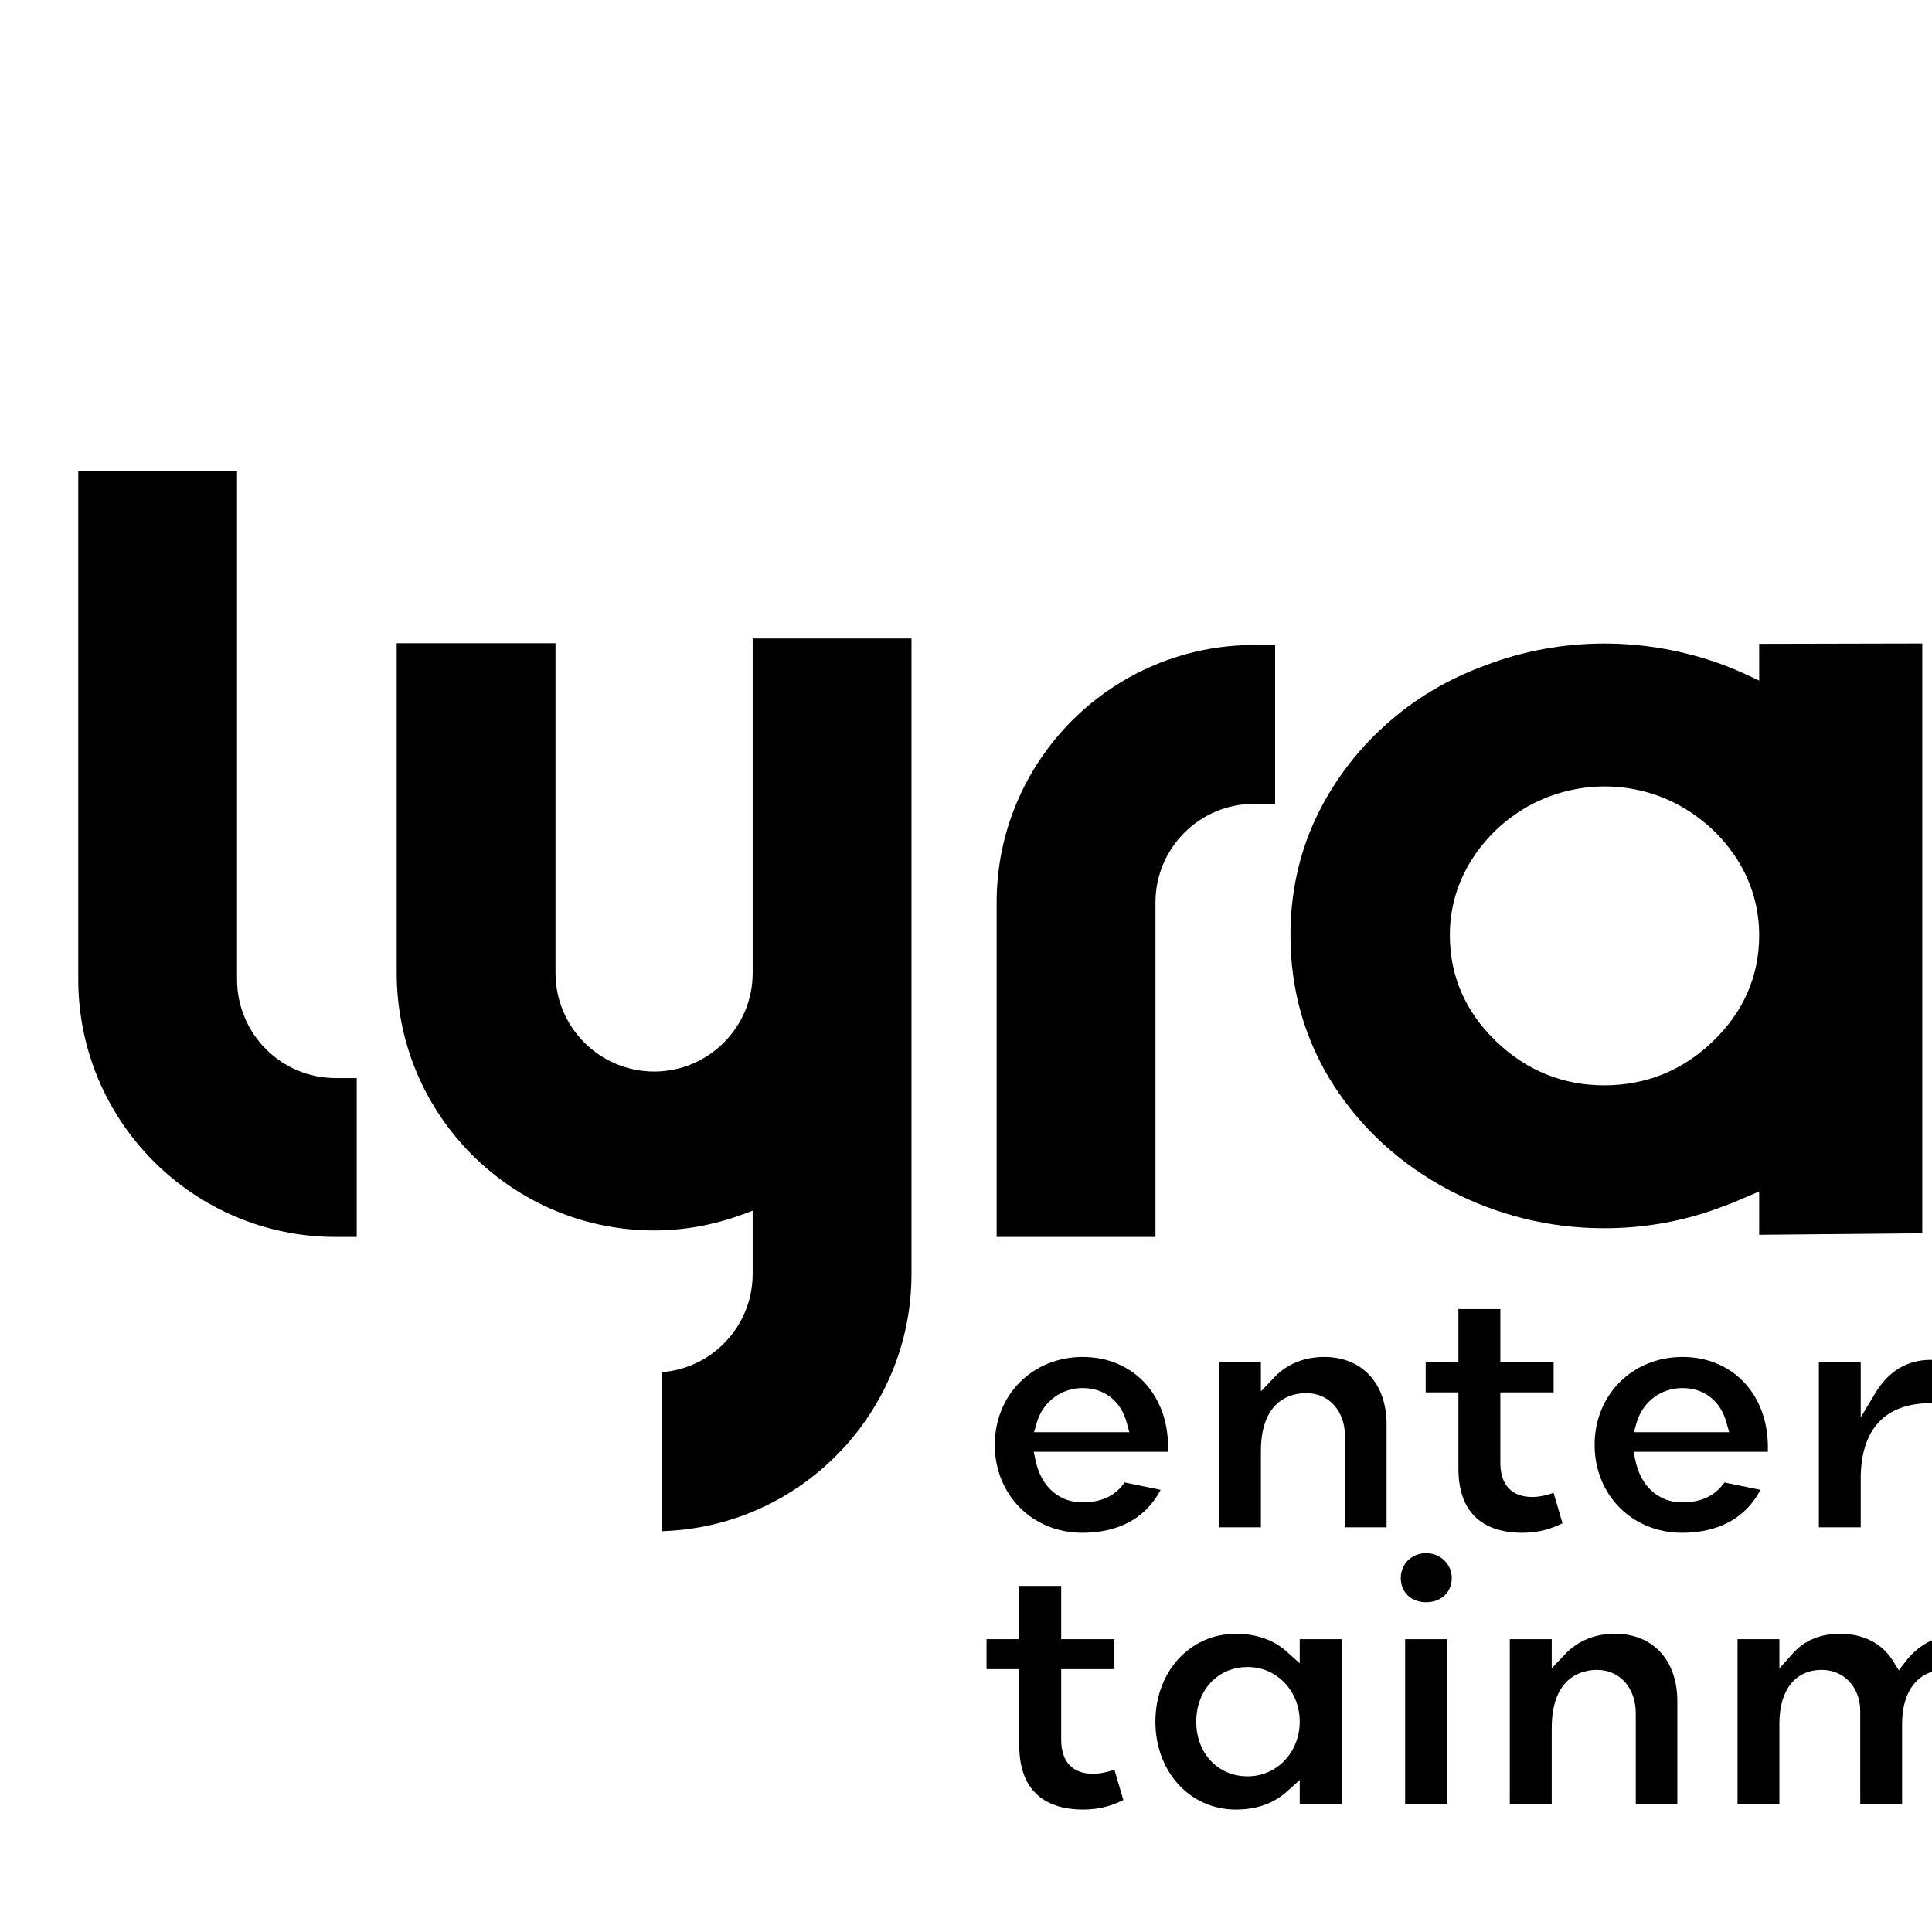
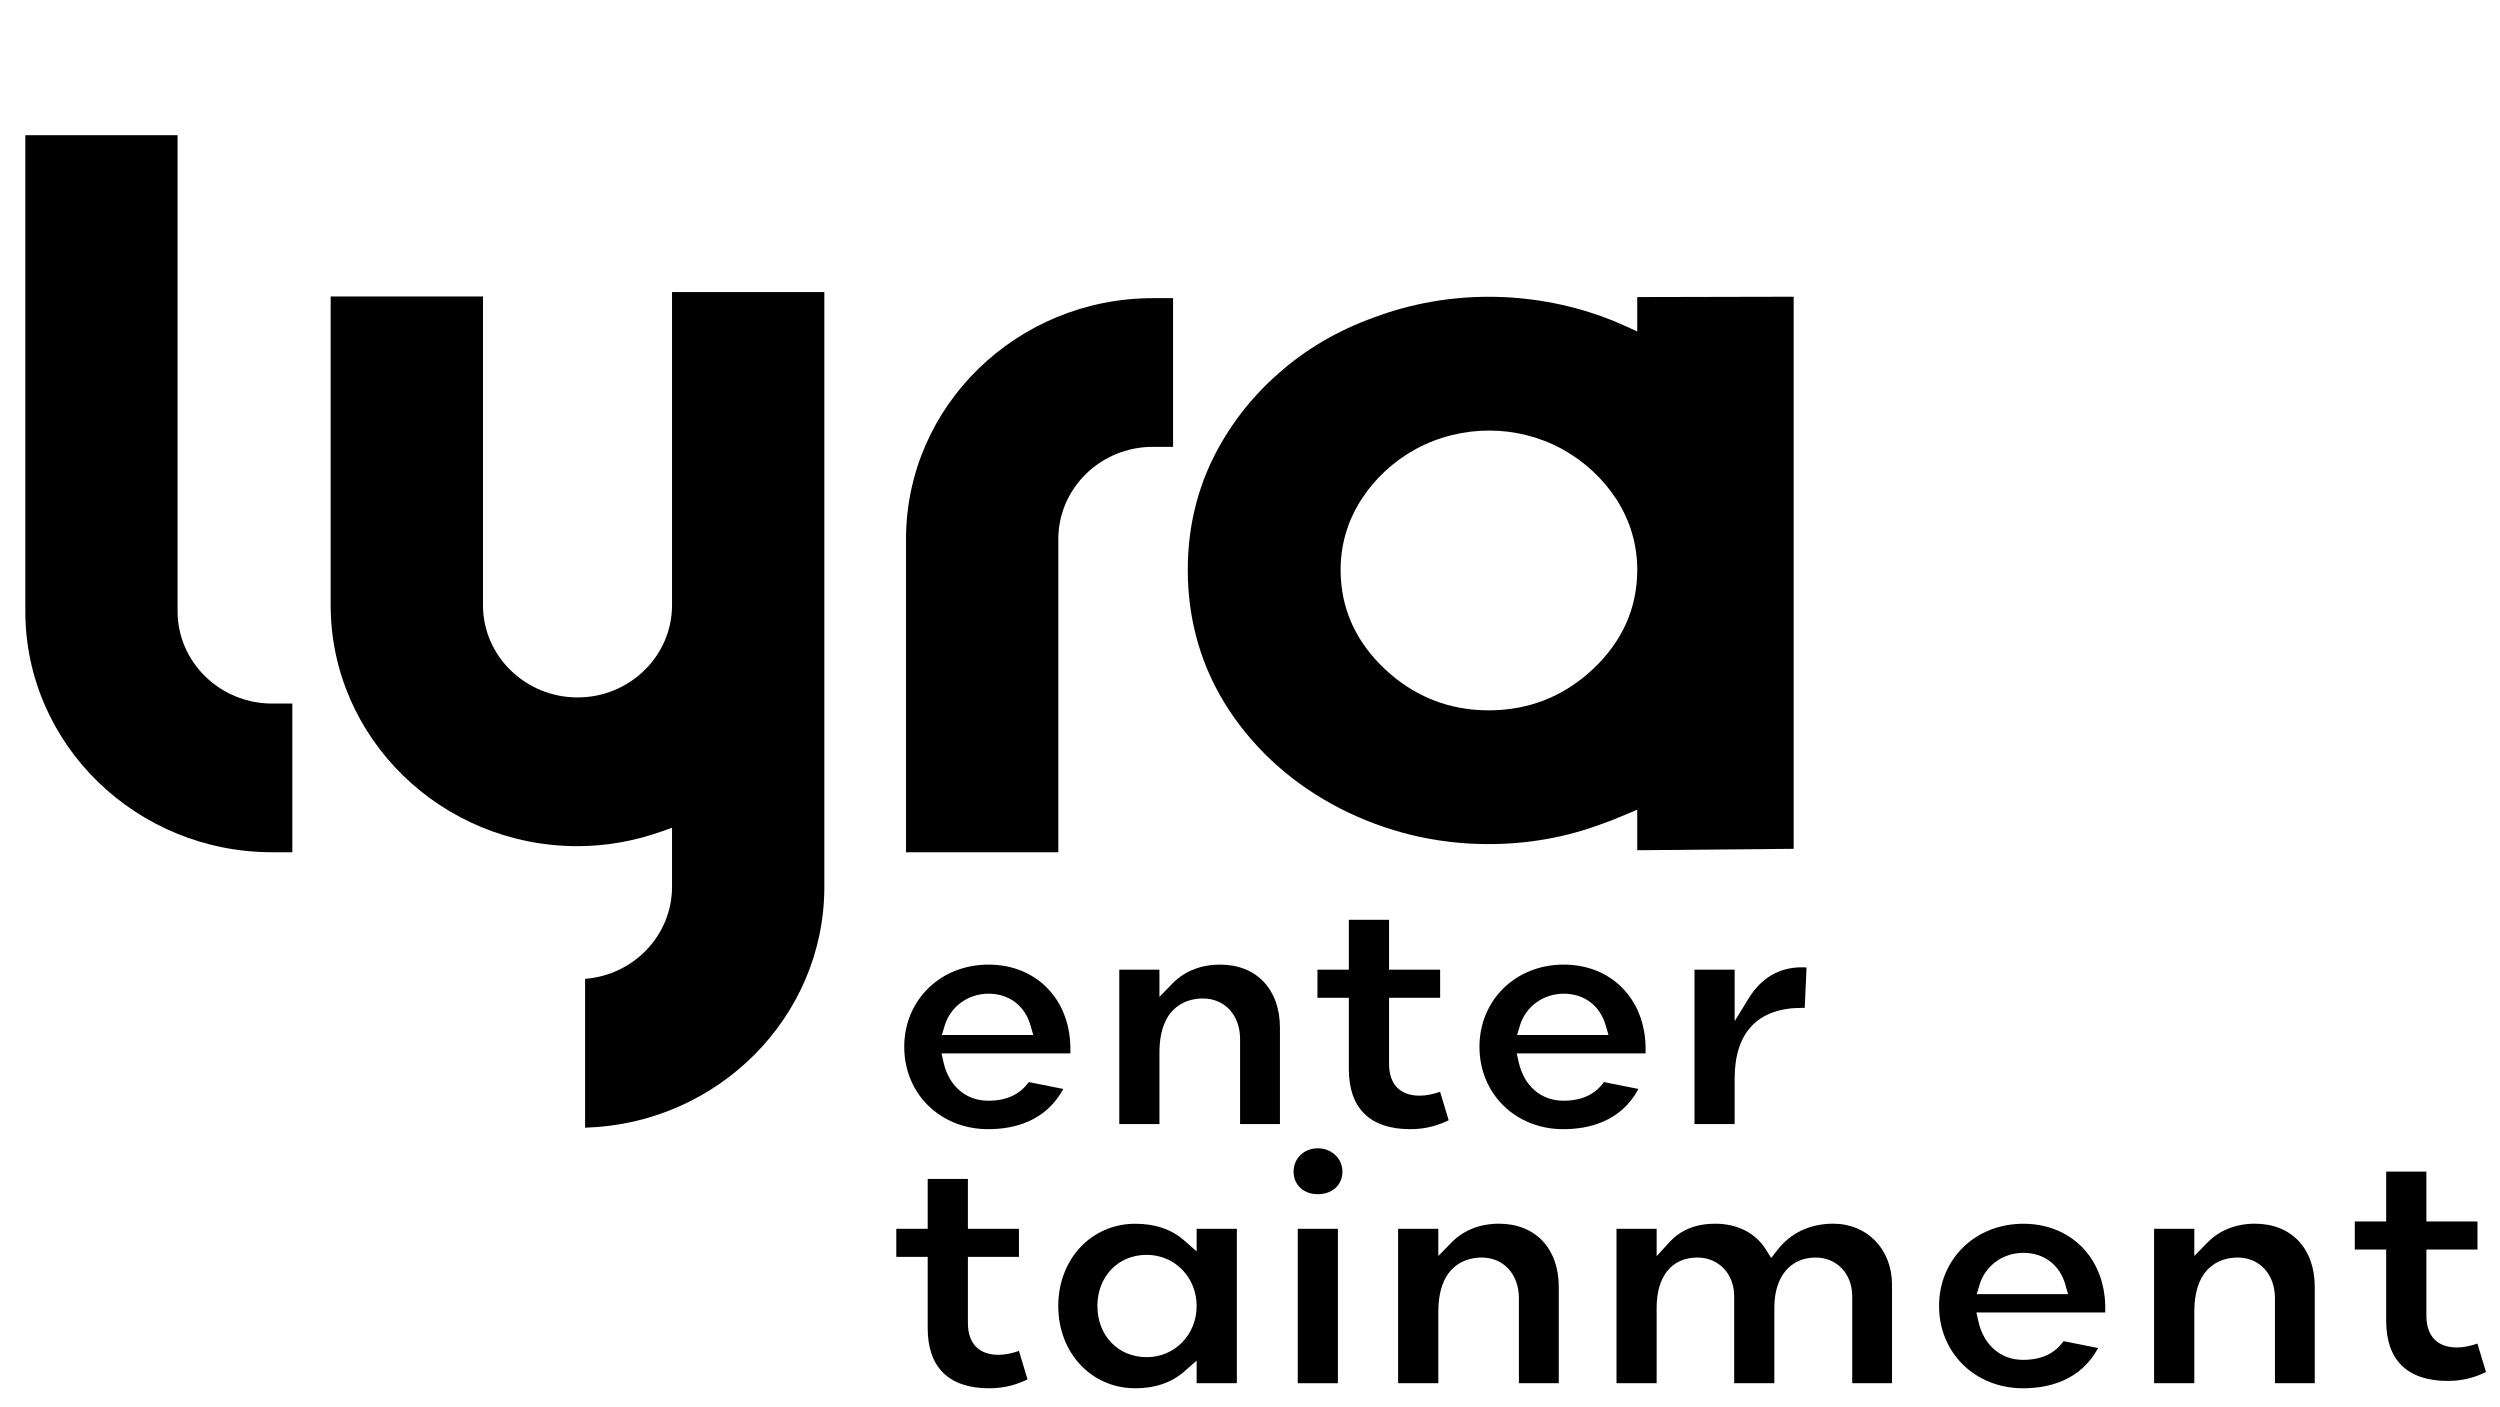
- <svg xmlns="http://www.w3.org/2000/svg" xmlns:xlink="http://www.w3.org/1999/xlink" version="1.1" preserveAspectRatio="xMidYMid meet" viewBox="0 0 640 640" width="850" height="850">
+ <svg xmlns="http://www.w3.org/2000/svg" xmlns:xlink="http://www.w3.org/1999/xlink" version="1.1" preserveAspectRatio="xMidYMid meet" viewBox="0 0 2560 1440" width="2560" height="1440">
  <defs>
-     <path d="M342.54 474.43C343.12 472.43 343.45 471.32 343.51 471.1C345.5 464.35 351.57 459.81 358.66 459.81C365.79 459.81 371.23 464.05 373.2 471.14C373.26 471.36 373.57 472.45 374.11 474.43L342.54 474.43ZM386.93 478.63C386.62 461.51 374.99 449.51 358.66 449.51C342.05 449.51 329.54 462.04 329.54 478.63C329.54 495.22 342.01 507.75 358.54 507.75C367.15 507.75 378.34 505.19 384.47 493.52C383.28 493.27 373.74 491.32 372.55 491.08C369.44 495.51 364.85 497.68 358.54 497.68C350.84 497.68 344.93 492.46 343.11 484.07C343.06 483.86 342.84 482.81 342.44 480.93L386.93 480.93C386.93 479.7 386.93 478.94 386.93 478.63Z" id="aipNnyh7D" />
-     <path d="M432.7 461.49C440.27 461.49 445.55 467.4 445.55 475.89C445.55 477.89 445.55 487.91 445.55 505.94L459.32 505.94C459.32 485.47 459.32 474.1 459.32 471.83C459.32 458.28 451.22 449.51 438.67 449.51C432.05 449.51 426.34 451.83 422.18 456.21C421.88 456.53 420.38 458.1 417.69 460.92L417.69 451.3L403.82 451.3L403.82 505.94L417.69 505.94C417.69 490.84 417.69 482.44 417.69 480.76C417.69 463.36 428.19 461.49 432.7 461.49" id="d1mC6LbsKK" />
-     <path d="M504.38 507.75C509.93 507.75 514.07 506.33 517.6 504.6C517.3 503.59 514.93 495.52 514.64 494.51C512.3 495.36 509.74 495.89 507.59 495.89C500.77 495.89 497.01 491.87 497.01 484.58C497.01 483.03 497.01 475.25 497.01 461.25L514.66 461.25L514.66 451.3L497.01 451.3L497.01 433.65L483.12 433.65L483.12 451.3L472.28 451.3L472.28 461.25L483.12 461.25C483.12 476.39 483.12 484.81 483.12 486.49C483.12 500.4 490.47 507.75 504.38 507.75" id="agKLSY07r" />
-     <path d="M541.24 474.43C541.82 472.43 542.15 471.32 542.21 471.1C544.2 464.35 550.27 459.81 557.34 459.81C564.49 459.81 569.93 464.05 571.88 471.14C571.94 471.36 572.25 472.45 572.82 474.43L541.24 474.43ZM585.63 478.63C585.3 461.51 573.69 449.51 557.34 449.51C540.75 449.51 528.24 462.04 528.24 478.63C528.24 495.22 540.69 507.75 557.22 507.75C565.83 507.75 577.04 505.19 583.17 493.52C581.98 493.27 572.43 491.32 571.23 491.08C568.14 495.51 563.53 497.68 557.22 497.68C549.54 497.68 543.63 492.46 541.81 484.07C541.76 483.86 541.53 482.81 541.12 480.93L585.63 480.93C585.63 479.7 585.63 478.94 585.63 478.63Z" id="a1LHlQVJpX" />
-     <path d="M639.62 464.82L640.6 464.82C640.98 456.24 641.19 451.48 641.23 450.53C640.74 450.49 640.23 450.47 639.62 450.47C631.81 450.47 625.61 454.18 621.23 461.47C620.9 462.01 619.29 464.7 616.39 469.53L616.39 451.3L602.52 451.3L602.52 505.94L616.39 505.94C616.39 496.28 616.39 490.91 616.39 489.84C616.39 473.47 624.43 464.82 639.62 464.82" id="b182Hota4I" />
-     <path d="M358.88 599.44C364.47 599.44 368.59 598.03 372.12 596.29C371.83 595.28 369.46 587.22 369.16 586.22C366.82 587.07 364.26 587.6 362.11 587.6C355.29 587.6 351.53 583.58 351.53 576.29C351.53 574.73 351.53 566.95 351.53 552.93L369.16 552.93L369.16 543L351.53 543L351.53 525.36L337.64 525.36L337.64 543L326.8 543L326.8 552.93L337.64 552.93C337.64 568.09 337.64 576.51 337.64 578.19C337.64 592.08 344.99 599.44 358.88 599.44" id="a1N7Q1uOwn" />
-     <path d="M413.31 588.43C403.44 588.43 396.27 580.81 396.27 570.32C396.27 559.84 403.44 552.22 413.31 552.22C422.97 552.22 430.55 560.16 430.55 570.32C430.55 580.47 422.97 588.43 413.31 588.43M444.44 597.65L444.44 543L430.55 543L430.55 551C427.95 548.66 426.51 547.37 426.22 547.11C421.85 543.19 416.19 541.22 409.37 541.22C394.2 541.22 382.74 553.73 382.74 570.32C382.74 586.93 394.2 599.44 409.37 599.44C416.19 599.44 421.85 597.45 426.22 593.55C426.51 593.29 427.95 591.99 430.55 589.65L430.55 597.65L444.44 597.65Z" id="a3WDZbuNYb" />
-     <path d="M472.42 514.51C467.65 514.51 464.03 518.05 464.03 522.76C464.03 527.47 467.48 530.76 472.42 530.76C477.41 530.76 480.91 527.47 480.91 522.76C480.91 518.13 477.17 514.51 472.42 514.51" id="bG9m9vk9f" />
-     <path d="M465.47 597.65L479.34 597.65L479.34 543L465.47 543L465.47 597.65Z" id="a5tAoGyQGc" />
-     <path d="M529.03 553.18C536.59 553.18 541.87 559.11 541.87 567.57C541.87 569.58 541.87 579.6 541.87 597.65L555.64 597.65C555.64 577.18 555.64 565.81 555.64 563.53C555.64 549.97 547.53 541.2 534.98 541.2C528.36 541.2 522.68 543.53 518.51 547.92C518.22 548.23 516.72 549.8 514.03 552.63L514.03 543L500.14 543L500.14 597.65L514.03 597.65C514.03 582.54 514.03 574.15 514.03 572.47C514.03 555.05 524.53 553.18 529.03 553.18" id="fIB6X3LWO" />
-     <path d="M644.38 553.18C651.69 553.18 657.01 558.92 657.01 566.86C657.01 568.92 657.01 579.18 657.01 597.65L670.75 597.65C670.75 576.75 670.75 565.14 670.75 562.82C670.75 550.29 662.23 541.2 650.47 541.2C642.51 541.2 635.89 544.36 631.3 550.33C631.15 550.53 630.38 551.53 629 553.32C627.82 551.39 627.17 550.32 627.03 550.11C623.52 544.45 617.21 541.2 609.69 541.2C603.07 541.2 597.79 543.37 594 547.61C593.69 547.95 592.18 549.64 589.45 552.69L589.45 543L575.58 543L575.58 597.65L589.45 597.65C589.45 581.61 589.45 572.71 589.45 570.93C589.45 559.82 594.69 553.18 603.5 553.18C610.87 553.18 616.23 558.92 616.23 566.86C616.23 568.92 616.23 579.18 616.23 597.65L630.1 597.65C630.1 581.61 630.1 572.71 630.1 570.93C630.1 559.98 635.58 553.18 644.38 553.18" id="ecZWQP4X6" />
-     <path d="M700.02 566.13C700.6 564.13 700.93 563.02 700.99 562.8C702.96 556.04 709.05 551.51 716.12 551.51C723.27 551.51 728.69 555.74 730.66 562.84C730.72 563.06 731.03 564.16 731.57 566.13L700.02 566.13ZM744.41 570.32C744.08 553.2 732.45 541.22 716.12 541.22C699.51 541.22 687 553.73 687 570.32C687 586.93 699.47 599.44 716 599.44C724.61 599.44 735.8 596.88 741.95 585.2C740.76 584.96 731.2 583.01 730.01 582.76C726.92 587.21 722.31 589.38 716 589.38C708.32 589.38 702.41 584.17 700.59 575.76C700.54 575.55 700.31 574.5 699.89 572.61L744.41 572.61C744.41 571.39 744.41 570.62 744.41 570.32Z" id="i2CeP49ydf" />
-     <path d="M790.18 553.18C797.73 553.18 803.03 559.11 803.03 567.57C803.03 569.58 803.03 579.6 803.03 597.65L816.78 597.65C816.78 577.18 816.78 565.81 816.78 563.53C816.78 549.97 808.68 541.2 796.13 541.2C789.51 541.2 783.82 543.53 779.66 547.92C779.36 548.23 777.86 549.8 775.17 552.63L775.17 543L761.28 543L761.28 597.65L775.17 597.65C775.17 582.54 775.17 574.15 775.17 572.47C775.17 555.05 785.67 553.18 790.18 553.18" id="h3uuUNL3d1" />
-     <path d="M862.71 596.84C868.26 596.84 872.4 595.44 875.93 593.69C875.64 592.68 873.27 584.62 872.97 583.62C870.65 584.47 868.08 585 865.92 585C859.1 585 855.34 580.98 855.34 573.69C855.34 572.13 855.34 564.35 855.34 550.33L872.99 550.33L872.99 540.4L855.34 540.4L855.34 522.76L841.45 522.76L841.45 540.4L830.61 540.4L830.61 550.33L841.45 550.33C841.45 565.49 841.45 573.91 841.45 575.6C841.45 589.49 848.8 596.84 862.71 596.84" id="cGdQ0QJRL" />
-     <path d="M567.41 344.97C557.36 354.62 545.26 359.53 531.43 359.53C517.7 359.53 505.66 354.62 495.61 344.97C485.44 335.18 480.28 323.34 480.28 309.82C480.28 300.91 482.67 292.54 487.4 284.98C492.1 277.51 498.47 271.46 506.33 267.01C522.33 258.24 541.38 258.48 556.69 267.01C564.55 271.46 570.93 277.51 575.64 284.98C580.35 292.56 582.75 300.91 582.75 309.82C582.75 323.34 577.59 335.18 567.41 344.97M636.78 408.53L636.78 213.16L582.75 213.28L582.75 225.45C580.53 224.41 579.3 223.83 579.05 223.72C575.96 222.28 573.36 221.18 570.89 220.27C545.32 210.78 517.09 210.8 491.99 220.43C479.36 225.04 468.15 231.78 458.63 240.47C448.98 249.18 441.29 259.54 435.76 271.3C430.26 283.12 427.48 296.09 427.48 309.82C427.48 328.04 432.29 344.75 441.8 359.53C451.2 374.09 464.07 385.79 480.09 394.26C496.12 402.62 513.38 406.87 531.43 406.87C545.12 406.87 558.38 404.43 570.87 399.6C572.61 399.01 575.27 397.93 579.13 396.25C579.37 396.14 580.58 395.62 582.75 394.68L582.75 409.04L636.78 408.53Z" id="a31nUJSQ9g" />
-     <path d="M301.94 421.99L301.94 211.51L249.33 211.51C249.33 278 249.33 314.94 249.33 322.33C249.33 340.32 234.69 354.96 216.7 354.96C198.68 354.96 184.02 340.32 184.02 322.33C184.02 315.05 184.02 278.63 184.02 213.08L131.41 213.08C131.41 278.63 131.41 315.05 131.41 322.33C131.41 369.34 169.67 407.6 216.7 407.6C226.52 407.6 236.33 405.83 245.86 402.34C246.09 402.25 247.25 401.83 249.33 401.06C249.33 413.62 249.33 420.6 249.33 421.99C249.33 439.13 236.09 453.23 219.29 454.55C219.29 459.81 219.29 501.96 219.29 507.22C265.11 505.84 301.94 468.15 301.94 421.99" id="acbUdAPxN" />
-     <path d="M415.42 266.28L422.4 266.28L422.4 213.67C418.21 213.67 415.88 213.67 415.42 213.67C368.41 213.67 330.15 251.93 330.15 298.94C330.15 306.32 330.15 343.26 330.15 409.75L382.76 409.75C382.76 343.26 382.76 306.32 382.76 298.94C382.76 280.92 397.41 266.28 415.42 266.28" id="iITpOHgPf" />
-     <path d="M111.2 409.75L118.17 409.75L118.17 357.13C113.99 357.13 111.67 357.13 111.2 357.13C93.19 357.13 78.53 342.47 78.53 324.48C78.53 313.25 78.53 257.09 78.53 156L25.93 156C25.93 257.09 25.93 313.25 25.93 324.48C25.93 371.49 64.17 409.75 111.2 409.75" id="h3pFXda7Ho" />
+     <path d="M964.47 1059.86C966.2 1054.07 967.16 1050.86 967.36 1050.22C973.26 1030.71 991.25 1017.55 1012.26 1017.55C1033.39 1017.55 1049.53 1029.83 1055.36 1050.34C1055.55 1050.97 1056.45 1054.14 1058.07 1059.86L964.47 1059.86ZM1096.06 1072.02C1095.15 1022.48 1060.66 987.76 1012.26 987.76C963.02 987.76 925.94 1024.01 925.94 1072.02C925.94 1120.03 962.9 1156.28 1011.9 1156.28C1037.43 1156.28 1070.59 1148.88 1088.77 1115.09C1085.24 1114.39 1056.97 1108.74 1053.44 1108.04C1044.23 1120.85 1030.62 1127.14 1011.9 1127.14C989.09 1127.14 971.57 1112.04 966.15 1087.77C966.02 1087.16 965.36 1084.12 964.17 1078.66L1096.06 1078.66C1096.06 1075.12 1096.06 1072.9 1096.06 1072.02Z" id="amP7Twh6O" />
+     <path d="M1231.74 1022.43C1254.2 1022.43 1269.85 1039.52 1269.85 1064.09C1269.85 1069.88 1269.85 1098.87 1269.85 1151.05L1310.66 1151.05C1310.66 1091.82 1310.66 1058.92 1310.66 1052.33C1310.66 1013.14 1286.64 987.76 1249.44 987.76C1229.82 987.76 1212.9 994.46 1200.56 1007.15C1199.67 1008.06 1195.24 1012.6 1187.26 1020.78L1187.26 992.93L1146.14 992.93L1146.14 1151.05L1187.26 1151.05C1187.26 1107.33 1187.26 1083.05 1187.26 1078.19C1187.26 1027.83 1218.38 1022.43 1231.74 1022.43" id="b1M26F9w7m" />
+     <path d="M1444.24 1156.28C1460.67 1156.28 1472.95 1152.17 1483.43 1147.17C1482.55 1144.25 1475.52 1120.89 1474.64 1117.97C1467.71 1120.44 1460.13 1121.97 1453.75 1121.97C1433.52 1121.97 1422.39 1110.33 1422.39 1089.24C1422.39 1084.74 1422.39 1062.23 1422.39 1021.72L1474.7 1021.72L1474.7 992.93L1422.39 992.93L1422.39 941.86L1381.21 941.86L1381.21 992.93L1349.07 992.93L1349.07 1021.72L1381.21 1021.72C1381.21 1065.54 1381.21 1089.89 1381.21 1094.76C1381.21 1135.01 1403 1156.28 1444.24 1156.28" id="d32XdOhhHY" />
+     <path d="M1553.5 1059.86C1555.23 1054.07 1556.19 1050.86 1556.38 1050.22C1562.28 1030.71 1580.28 1017.55 1601.23 1017.55C1622.42 1017.55 1638.55 1029.83 1644.33 1050.34C1644.52 1050.97 1645.44 1054.14 1647.1 1059.86L1553.5 1059.86ZM1685.09 1072.02C1684.12 1022.48 1649.69 987.76 1601.23 987.76C1552.05 987.76 1514.97 1024.01 1514.97 1072.02C1514.97 1120.03 1551.87 1156.28 1600.87 1156.28C1626.39 1156.28 1659.62 1148.88 1677.8 1115.09C1674.26 1114.39 1645.95 1108.74 1642.41 1108.04C1633.26 1120.85 1619.59 1127.14 1600.87 1127.14C1578.12 1127.14 1560.6 1112.04 1555.18 1087.77C1555.04 1087.16 1554.36 1084.12 1553.13 1078.66L1685.09 1078.66C1685.09 1075.12 1685.09 1072.9 1685.09 1072.02Z" id="c6fLjeeWo" />
+     <path d="M1845.15 1032.06L1848.04 1032.06C1849.16 1007.24 1849.78 993.45 1849.91 990.69C1848.46 990.58 1846.96 990.52 1845.15 990.52C1821.97 990.52 1803.61 1001.27 1790.61 1022.37C1789.66 1023.92 1784.88 1031.7 1776.28 1045.69L1776.28 992.93L1735.17 992.93L1735.17 1151.05L1776.28 1151.05C1776.28 1123.09 1776.28 1107.56 1776.28 1104.46C1776.28 1057.09 1800.12 1032.06 1845.15 1032.06" id="jD6zh0O3s" />
+     <path d="M1012.93 1421.59C1029.48 1421.59 1041.7 1417.53 1052.17 1412.48C1051.3 1409.56 1044.26 1386.25 1043.39 1383.33C1036.46 1385.8 1028.88 1387.33 1022.5 1387.33C1002.27 1387.33 991.13 1375.69 991.13 1354.6C991.13 1350.09 991.13 1327.57 991.13 1287.02L1043.39 1287.02L1043.39 1258.29L991.13 1258.29L991.13 1207.23L949.96 1207.23L949.96 1258.29L917.81 1258.29L917.81 1287.02L949.96 1287.02C949.96 1330.88 949.96 1355.25 949.96 1360.12C949.96 1400.32 971.75 1421.59 1012.93 1421.59" id="a12db9Zbwd" />
+     <path d="M1174.25 1389.74C1145 1389.74 1123.75 1367.7 1123.75 1337.32C1123.75 1307 1145 1284.97 1174.25 1284.97C1202.91 1284.97 1225.36 1307.94 1225.36 1337.32C1225.36 1366.7 1202.91 1389.74 1174.25 1389.74M1266.54 1416.42L1266.54 1258.29L1225.36 1258.29L1225.36 1281.44C1217.67 1274.67 1213.39 1270.91 1212.54 1270.16C1199.6 1258.82 1182.8 1253.12 1162.58 1253.12C1117.61 1253.12 1083.66 1289.32 1083.66 1337.32C1083.66 1385.39 1117.61 1421.59 1162.58 1421.59C1182.8 1421.59 1199.6 1415.83 1212.54 1404.55C1213.39 1403.79 1217.67 1400.03 1225.36 1393.26L1225.36 1416.42L1266.54 1416.42Z" id="bIg3SIzsL" />
+     <path d="M1349.49 1175.85C1335.34 1175.85 1324.63 1186.07 1324.63 1199.71C1324.63 1213.34 1334.86 1222.86 1349.49 1222.86C1364.3 1222.86 1374.65 1213.34 1374.65 1199.71C1374.65 1186.31 1363.57 1175.85 1349.49 1175.85" id="fjJjeuWyk" />
+     <path d="M1328.9 1416.42L1370.01 1416.42L1370.01 1258.29L1328.9 1258.29L1328.9 1416.42Z" id="a1H3jmhEHZ" />
+     <path d="M1517.32 1287.73C1539.71 1287.73 1555.36 1304.89 1555.36 1329.39C1555.36 1335.19 1555.36 1364.2 1555.36 1416.42L1596.18 1416.42C1596.18 1357.19 1596.18 1324.28 1596.18 1317.7C1596.18 1278.45 1572.16 1253.06 1534.95 1253.06C1515.33 1253.06 1498.48 1259.82 1486.13 1272.51C1485.25 1273.42 1480.81 1277.96 1472.83 1286.14L1472.83 1258.29L1431.66 1258.29L1431.66 1416.42L1472.83 1416.42C1472.83 1372.7 1472.83 1348.41 1472.83 1343.55C1472.83 1293.14 1503.95 1287.73 1517.32 1287.73" id="abfqbhFFR" />
+     <path d="M1859.24 1287.73C1880.91 1287.73 1896.68 1304.36 1896.68 1327.33C1896.68 1333.27 1896.68 1362.97 1896.68 1416.42L1937.43 1416.42C1937.43 1355.95 1937.43 1322.36 1937.43 1315.64C1937.43 1279.39 1912.15 1253.06 1877.3 1253.06C1853.7 1253.06 1834.07 1262.23 1820.47 1279.5C1820.02 1280.08 1817.75 1282.96 1813.67 1288.14C1810.16 1282.57 1808.22 1279.48 1807.83 1278.86C1797.41 1262.46 1778.69 1253.06 1756.42 1253.06C1736.8 1253.06 1721.14 1259.35 1709.89 1271.63C1708.99 1272.61 1704.49 1277.51 1696.4 1286.32L1696.4 1258.29L1655.29 1258.29L1655.29 1416.42L1696.4 1416.42C1696.4 1370.02 1696.4 1344.24 1696.4 1339.09C1696.4 1306.94 1711.93 1287.73 1738.06 1287.73C1759.91 1287.73 1775.8 1304.36 1775.8 1327.33C1775.8 1333.27 1775.8 1362.97 1775.8 1416.42L1816.92 1416.42C1816.92 1370.02 1816.92 1344.24 1816.92 1339.09C1816.92 1307.41 1833.17 1287.73 1859.24 1287.73" id="b67m9LLQE" />
+     <path d="M2024.18 1325.22C2025.91 1319.44 2026.87 1316.23 2027.07 1315.58C2032.9 1296.02 2050.96 1282.91 2071.91 1282.91C2093.1 1282.91 2109.17 1295.13 2115.01 1315.7C2115.19 1316.33 2116.1 1319.51 2117.72 1325.22L2024.18 1325.22ZM2155.77 1337.32C2154.8 1287.79 2120.31 1253.12 2071.91 1253.12C2022.67 1253.12 1985.59 1289.32 1985.59 1337.32C1985.59 1385.39 2022.55 1421.59 2071.55 1421.59C2097.08 1421.59 2130.24 1414.18 2148.48 1380.4C2144.94 1379.69 2116.63 1374.05 2113.09 1373.34C2103.94 1386.21 2090.27 1392.5 2071.55 1392.5C2048.8 1392.5 2031.28 1377.4 2025.86 1353.07C2025.73 1352.46 2025.04 1349.43 2023.82 1343.96L2155.77 1343.96C2155.77 1340.42 2155.77 1338.21 2155.77 1337.32Z" id="a3r7qjtRm1" />
+     <path d="M2291.45 1287.73C2313.84 1287.73 2329.56 1304.89 2329.56 1329.39C2329.56 1335.19 2329.56 1364.2 2329.56 1416.42L2370.31 1416.42C2370.31 1357.19 2370.31 1324.28 2370.31 1317.7C2370.31 1278.45 2346.29 1253.06 2309.09 1253.06C2289.46 1253.06 2272.61 1259.82 2260.27 1272.51C2259.38 1273.42 2254.95 1277.96 2246.97 1286.14L2246.97 1258.29L2205.79 1258.29L2205.79 1416.42L2246.97 1416.42C2246.97 1372.7 2246.97 1348.41 2246.97 1343.55C2246.97 1293.14 2278.09 1287.73 2291.45 1287.73" id="bgA3ipzf9" />
+     <path d="M2506.48 1414.07C2522.91 1414.07 2535.19 1410.01 2545.66 1404.96C2544.78 1402.04 2537.75 1378.73 2536.87 1375.81C2530.01 1378.28 2522.37 1379.81 2515.99 1379.81C2495.76 1379.81 2484.62 1368.17 2484.62 1347.08C2484.62 1342.57 2484.62 1320.05 2484.62 1279.5L2536.94 1279.5L2536.94 1250.77L2484.62 1250.77L2484.62 1199.71L2443.45 1199.71L2443.45 1250.77L2411.3 1250.77L2411.3 1279.5L2443.45 1279.5C2443.45 1323.36 2443.45 1347.73 2443.45 1352.6C2443.45 1392.79 2465.24 1414.07 2506.48 1414.07" id="afoUtdzWK" />
+     <path d="M1631.09 685.26C1601.29 713.17 1565.41 727.39 1524.42 727.39C1483.73 727.39 1448.03 713.17 1418.23 685.26C1388.07 656.93 1372.78 622.68 1372.78 583.54C1372.78 557.75 1379.89 533.54 1393.91 511.68C1407.82 490.05 1426.72 472.54 1450.02 459.67C1497.45 434.29 1553.92 434.99 1599.31 459.67C1622.6 472.54 1641.5 490.05 1655.47 511.68C1669.43 533.59 1676.54 557.75 1676.54 583.54C1676.54 622.68 1661.25 656.93 1631.09 685.26M1836.72 869.18L1836.72 303.84L1676.54 304.19L1676.54 339.39C1669.96 336.39 1666.31 334.73 1665.58 334.4C1656.43 330.22 1648.73 327.05 1641.38 324.41C1565.59 296.96 1481.92 297.02 1407.52 324.88C1370.07 338.21 1336.85 357.72 1308.61 382.87C1280.02 408.08 1257.21 438.05 1240.83 472.07C1224.52 506.27 1216.27 543.82 1216.27 583.54C1216.27 636.25 1230.54 684.61 1258.71 727.39C1286.58 769.52 1324.75 803.37 1372.24 827.87C1419.74 852.08 1470.9 864.36 1524.42 864.36C1564.99 864.36 1604.3 857.31 1641.32 843.32C1646.5 841.62 1654.39 838.5 1665.82 833.63C1666.54 833.33 1670.11 831.82 1676.54 829.1L1676.54 870.65L1836.72 869.18Z" id="j1zW43RRYi" />
+     <path d="M844.13 908.14L844.13 299.08L688.16 299.08C688.16 491.47 688.16 598.36 688.16 619.74C688.16 671.8 644.76 714.17 591.43 714.17C538.03 714.17 494.57 671.8 494.57 619.74C494.57 598.66 494.57 493.28 494.57 303.6L338.6 303.6C338.6 493.28 338.6 598.66 338.6 619.74C338.6 755.77 452.01 866.47 591.43 866.47C620.56 866.47 649.64 861.36 677.87 851.26C678.55 851.01 681.99 849.77 688.16 847.55C688.16 883.9 688.16 904.1 688.16 908.14C688.16 957.73 648.91 998.51 599.13 1002.33C599.13 1017.57 599.13 1139.51 599.13 1154.75C734.94 1150.76 844.13 1041.7 844.13 908.14" id="l1CxEnDWSw" />
+     <path d="M1180.51 457.56L1201.22 457.56L1201.22 305.31C1188.8 305.31 1181.89 305.31 1180.51 305.31C1041.16 305.31 927.75 416.01 927.75 552.05C927.75 573.42 927.75 680.31 927.75 872.7L1083.72 872.7C1083.72 680.31 1083.72 573.42 1083.72 552.05C1083.72 499.92 1127.12 457.56 1180.51 457.56" id="atj0D2bDn" />
+     <path d="M278.7 872.7L299.35 872.7L299.35 720.45C286.96 720.45 280.08 720.45 278.7 720.45C225.31 720.45 181.84 678.03 181.84 625.97C181.84 593.46 181.84 430.95 181.84 138.43L25.93 138.43C25.93 430.95 25.93 593.46 25.93 625.97C25.93 762 139.29 872.7 278.7 872.7" id="b31QKFtRlV" />
  </defs>
  <g>
    <g>
      <g>
-         <use xlink:href="#aipNnyh7D" opacity="1" fill="#000000" fill-opacity="1" />
+         <use xlink:href="#amP7Twh6O" opacity="1" fill="#000000" fill-opacity="1" />
        <g>
-           <use xlink:href="#aipNnyh7D" opacity="1" fill-opacity="0" stroke="#000000" stroke-width="1" stroke-opacity="0" />
+           <use xlink:href="#amP7Twh6O" opacity="1" fill-opacity="0" stroke="#000000" stroke-width="1" stroke-opacity="0" />
        </g>
      </g>
      <g>
-         <use xlink:href="#d1mC6LbsKK" opacity="1" fill="#000000" fill-opacity="1" />
+         <use xlink:href="#b1M26F9w7m" opacity="1" fill="#000000" fill-opacity="1" />
        <g>
-           <use xlink:href="#d1mC6LbsKK" opacity="1" fill-opacity="0" stroke="#000000" stroke-width="1" stroke-opacity="0" />
+           <use xlink:href="#b1M26F9w7m" opacity="1" fill-opacity="0" stroke="#000000" stroke-width="1" stroke-opacity="0" />
        </g>
      </g>
      <g>
-         <use xlink:href="#agKLSY07r" opacity="1" fill="#000000" fill-opacity="1" />
+         <use xlink:href="#d32XdOhhHY" opacity="1" fill="#000000" fill-opacity="1" />
        <g>
-           <use xlink:href="#agKLSY07r" opacity="1" fill-opacity="0" stroke="#000000" stroke-width="1" stroke-opacity="0" />
+           <use xlink:href="#d32XdOhhHY" opacity="1" fill-opacity="0" stroke="#000000" stroke-width="1" stroke-opacity="0" />
        </g>
      </g>
      <g>
-         <use xlink:href="#a1LHlQVJpX" opacity="1" fill="#000000" fill-opacity="1" />
+         <use xlink:href="#c6fLjeeWo" opacity="1" fill="#000000" fill-opacity="1" />
        <g>
-           <use xlink:href="#a1LHlQVJpX" opacity="1" fill-opacity="0" stroke="#000000" stroke-width="1" stroke-opacity="0" />
+           <use xlink:href="#c6fLjeeWo" opacity="1" fill-opacity="0" stroke="#000000" stroke-width="1" stroke-opacity="0" />
        </g>
      </g>
      <g>
-         <use xlink:href="#b182Hota4I" opacity="1" fill="#000000" fill-opacity="1" />
+         <use xlink:href="#jD6zh0O3s" opacity="1" fill="#000000" fill-opacity="1" />
        <g>
-           <use xlink:href="#b182Hota4I" opacity="1" fill-opacity="0" stroke="#000000" stroke-width="1" stroke-opacity="0" />
+           <use xlink:href="#jD6zh0O3s" opacity="1" fill-opacity="0" stroke="#000000" stroke-width="1" stroke-opacity="0" />
        </g>
      </g>
      <g>
-         <use xlink:href="#a1N7Q1uOwn" opacity="1" fill="#000000" fill-opacity="1" />
+         <use xlink:href="#a12db9Zbwd" opacity="1" fill="#000000" fill-opacity="1" />
        <g>
-           <use xlink:href="#a1N7Q1uOwn" opacity="1" fill-opacity="0" stroke="#000000" stroke-width="1" stroke-opacity="0" />
+           <use xlink:href="#a12db9Zbwd" opacity="1" fill-opacity="0" stroke="#000000" stroke-width="1" stroke-opacity="0" />
        </g>
      </g>
      <g>
-         <use xlink:href="#a3WDZbuNYb" opacity="1" fill="#000000" fill-opacity="1" />
+         <use xlink:href="#bIg3SIzsL" opacity="1" fill="#000000" fill-opacity="1" />
        <g>
-           <use xlink:href="#a3WDZbuNYb" opacity="1" fill-opacity="0" stroke="#000000" stroke-width="1" stroke-opacity="0" />
+           <use xlink:href="#bIg3SIzsL" opacity="1" fill-opacity="0" stroke="#000000" stroke-width="1" stroke-opacity="0" />
        </g>
      </g>
      <g>
-         <use xlink:href="#bG9m9vk9f" opacity="1" fill="#000000" fill-opacity="1" />
+         <use xlink:href="#fjJjeuWyk" opacity="1" fill="#000000" fill-opacity="1" />
        <g>
-           <use xlink:href="#bG9m9vk9f" opacity="1" fill-opacity="0" stroke="#000000" stroke-width="1" stroke-opacity="0" />
+           <use xlink:href="#fjJjeuWyk" opacity="1" fill-opacity="0" stroke="#000000" stroke-width="1" stroke-opacity="0" />
        </g>
      </g>
      <g>
-         <use xlink:href="#a5tAoGyQGc" opacity="1" fill="#000000" fill-opacity="1" />
+         <use xlink:href="#a1H3jmhEHZ" opacity="1" fill="#000000" fill-opacity="1" />
        <g>
-           <use xlink:href="#a5tAoGyQGc" opacity="1" fill-opacity="0" stroke="#000000" stroke-width="1" stroke-opacity="0" />
+           <use xlink:href="#a1H3jmhEHZ" opacity="1" fill-opacity="0" stroke="#000000" stroke-width="1" stroke-opacity="0" />
        </g>
      </g>
      <g>
-         <use xlink:href="#fIB6X3LWO" opacity="1" fill="#000000" fill-opacity="1" />
+         <use xlink:href="#abfqbhFFR" opacity="1" fill="#000000" fill-opacity="1" />
        <g>
-           <use xlink:href="#fIB6X3LWO" opacity="1" fill-opacity="0" stroke="#000000" stroke-width="1" stroke-opacity="0" />
+           <use xlink:href="#abfqbhFFR" opacity="1" fill-opacity="0" stroke="#000000" stroke-width="1" stroke-opacity="0" />
        </g>
      </g>
      <g>
-         <use xlink:href="#ecZWQP4X6" opacity="1" fill="#000000" fill-opacity="1" />
+         <use xlink:href="#b67m9LLQE" opacity="1" fill="#000000" fill-opacity="1" />
        <g>
-           <use xlink:href="#ecZWQP4X6" opacity="1" fill-opacity="0" stroke="#000000" stroke-width="1" stroke-opacity="0" />
+           <use xlink:href="#b67m9LLQE" opacity="1" fill-opacity="0" stroke="#000000" stroke-width="1" stroke-opacity="0" />
        </g>
      </g>
      <g>
-         <use xlink:href="#i2CeP49ydf" opacity="1" fill="#000000" fill-opacity="1" />
+         <use xlink:href="#a3r7qjtRm1" opacity="1" fill="#000000" fill-opacity="1" />
        <g>
-           <use xlink:href="#i2CeP49ydf" opacity="1" fill-opacity="0" stroke="#000000" stroke-width="1" stroke-opacity="0" />
+           <use xlink:href="#a3r7qjtRm1" opacity="1" fill-opacity="0" stroke="#000000" stroke-width="1" stroke-opacity="0" />
        </g>
      </g>
      <g>
-         <use xlink:href="#h3uuUNL3d1" opacity="1" fill="#000000" fill-opacity="1" />
+         <use xlink:href="#bgA3ipzf9" opacity="1" fill="#000000" fill-opacity="1" />
        <g>
-           <use xlink:href="#h3uuUNL3d1" opacity="1" fill-opacity="0" stroke="#000000" stroke-width="1" stroke-opacity="0" />
+           <use xlink:href="#bgA3ipzf9" opacity="1" fill-opacity="0" stroke="#000000" stroke-width="1" stroke-opacity="0" />
        </g>
      </g>
      <g>
-         <use xlink:href="#cGdQ0QJRL" opacity="1" fill="#000000" fill-opacity="1" />
+         <use xlink:href="#afoUtdzWK" opacity="1" fill="#000000" fill-opacity="1" />
        <g>
-           <use xlink:href="#cGdQ0QJRL" opacity="1" fill-opacity="0" stroke="#000000" stroke-width="1" stroke-opacity="0" />
+           <use xlink:href="#afoUtdzWK" opacity="1" fill-opacity="0" stroke="#000000" stroke-width="1" stroke-opacity="0" />
        </g>
      </g>
      <g>
-         <use xlink:href="#a31nUJSQ9g" opacity="1" fill="#000000" fill-opacity="1" />
+         <use xlink:href="#j1zW43RRYi" opacity="1" fill="#000000" fill-opacity="1" />
        <g>
-           <use xlink:href="#a31nUJSQ9g" opacity="1" fill-opacity="0" stroke="#000000" stroke-width="1" stroke-opacity="0" />
+           <use xlink:href="#j1zW43RRYi" opacity="1" fill-opacity="0" stroke="#000000" stroke-width="1" stroke-opacity="0" />
        </g>
      </g>
      <g>
-         <use xlink:href="#acbUdAPxN" opacity="1" fill="#000000" fill-opacity="1" />
+         <use xlink:href="#l1CxEnDWSw" opacity="1" fill="#000000" fill-opacity="1" />
        <g>
-           <use xlink:href="#acbUdAPxN" opacity="1" fill-opacity="0" stroke="#000000" stroke-width="1" stroke-opacity="0" />
+           <use xlink:href="#l1CxEnDWSw" opacity="1" fill-opacity="0" stroke="#000000" stroke-width="1" stroke-opacity="0" />
        </g>
      </g>
      <g>
-         <use xlink:href="#iITpOHgPf" opacity="1" fill="#000000" fill-opacity="1" />
+         <use xlink:href="#atj0D2bDn" opacity="1" fill="#000000" fill-opacity="1" />
        <g>
-           <use xlink:href="#iITpOHgPf" opacity="1" fill-opacity="0" stroke="#000000" stroke-width="1" stroke-opacity="0" />
+           <use xlink:href="#atj0D2bDn" opacity="1" fill-opacity="0" stroke="#000000" stroke-width="1" stroke-opacity="0" />
        </g>
      </g>
      <g>
-         <use xlink:href="#h3pFXda7Ho" opacity="1" fill="#000000" fill-opacity="1" />
+         <use xlink:href="#b31QKFtRlV" opacity="1" fill="#000000" fill-opacity="1" />
        <g>
-           <use xlink:href="#h3pFXda7Ho" opacity="1" fill-opacity="0" stroke="#000000" stroke-width="1" stroke-opacity="0" />
+           <use xlink:href="#b31QKFtRlV" opacity="1" fill-opacity="0" stroke="#000000" stroke-width="1" stroke-opacity="0" />
        </g>
      </g>
    </g>
  </g>
</svg>
